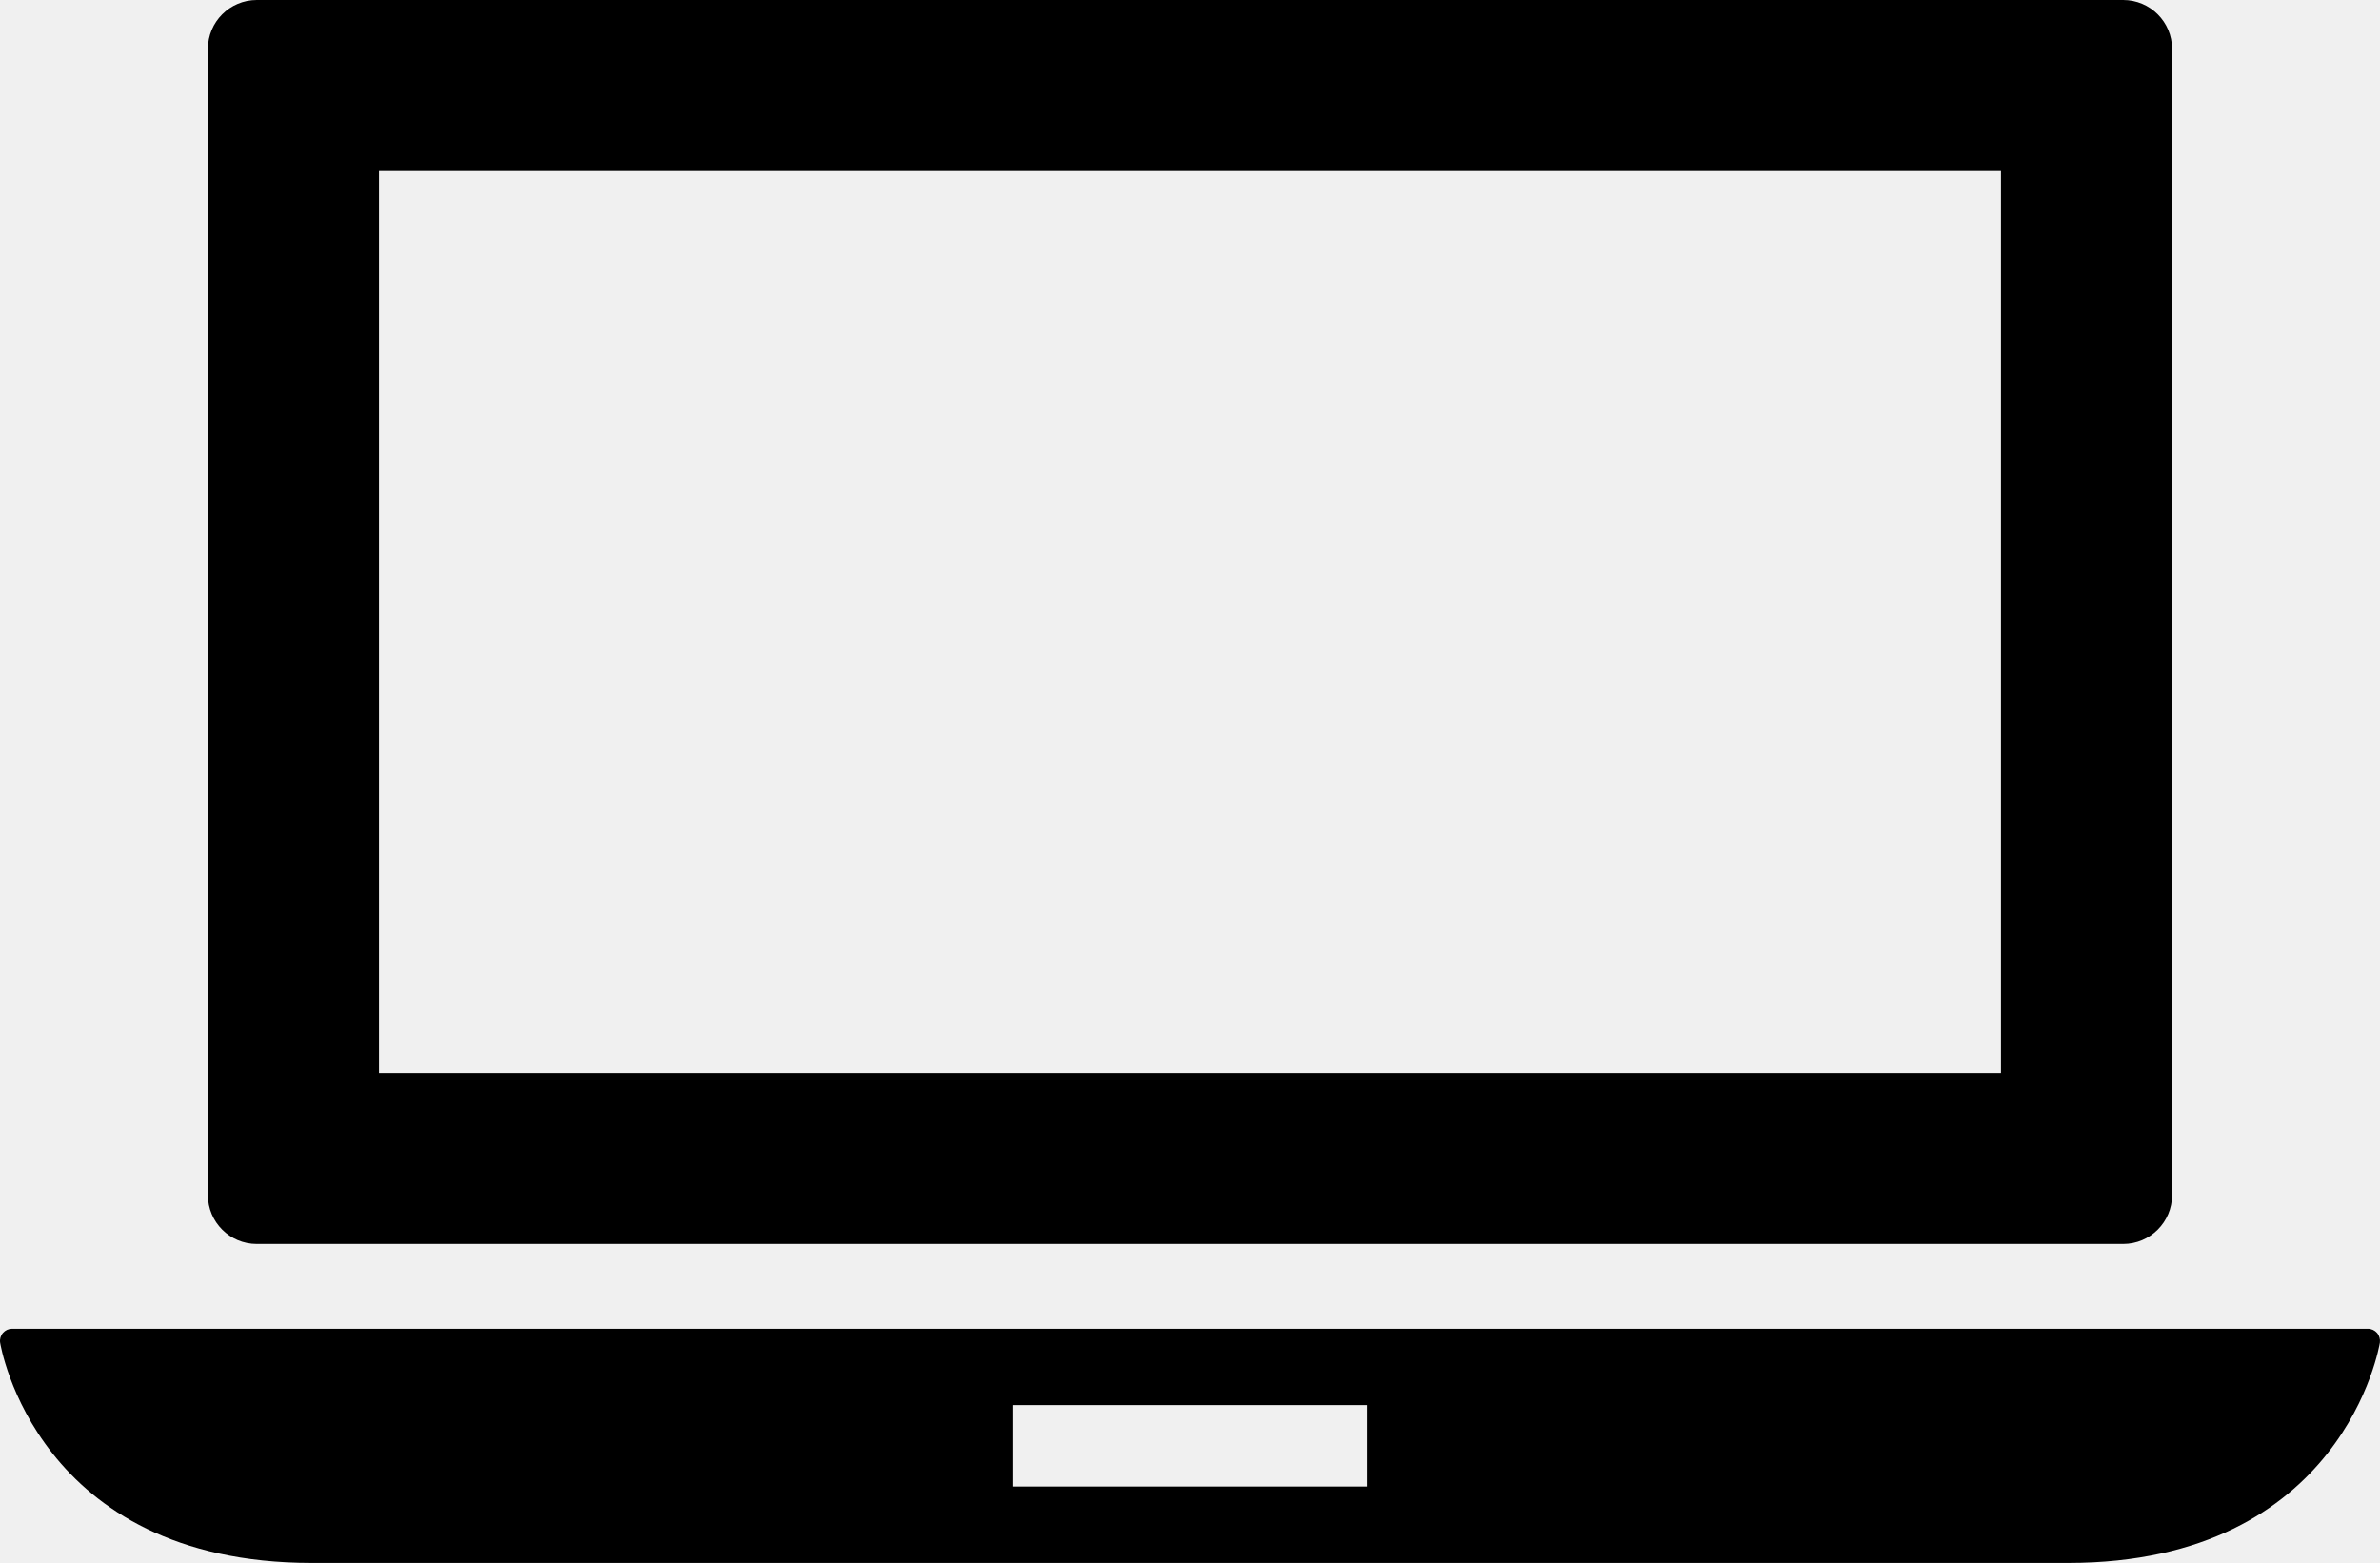
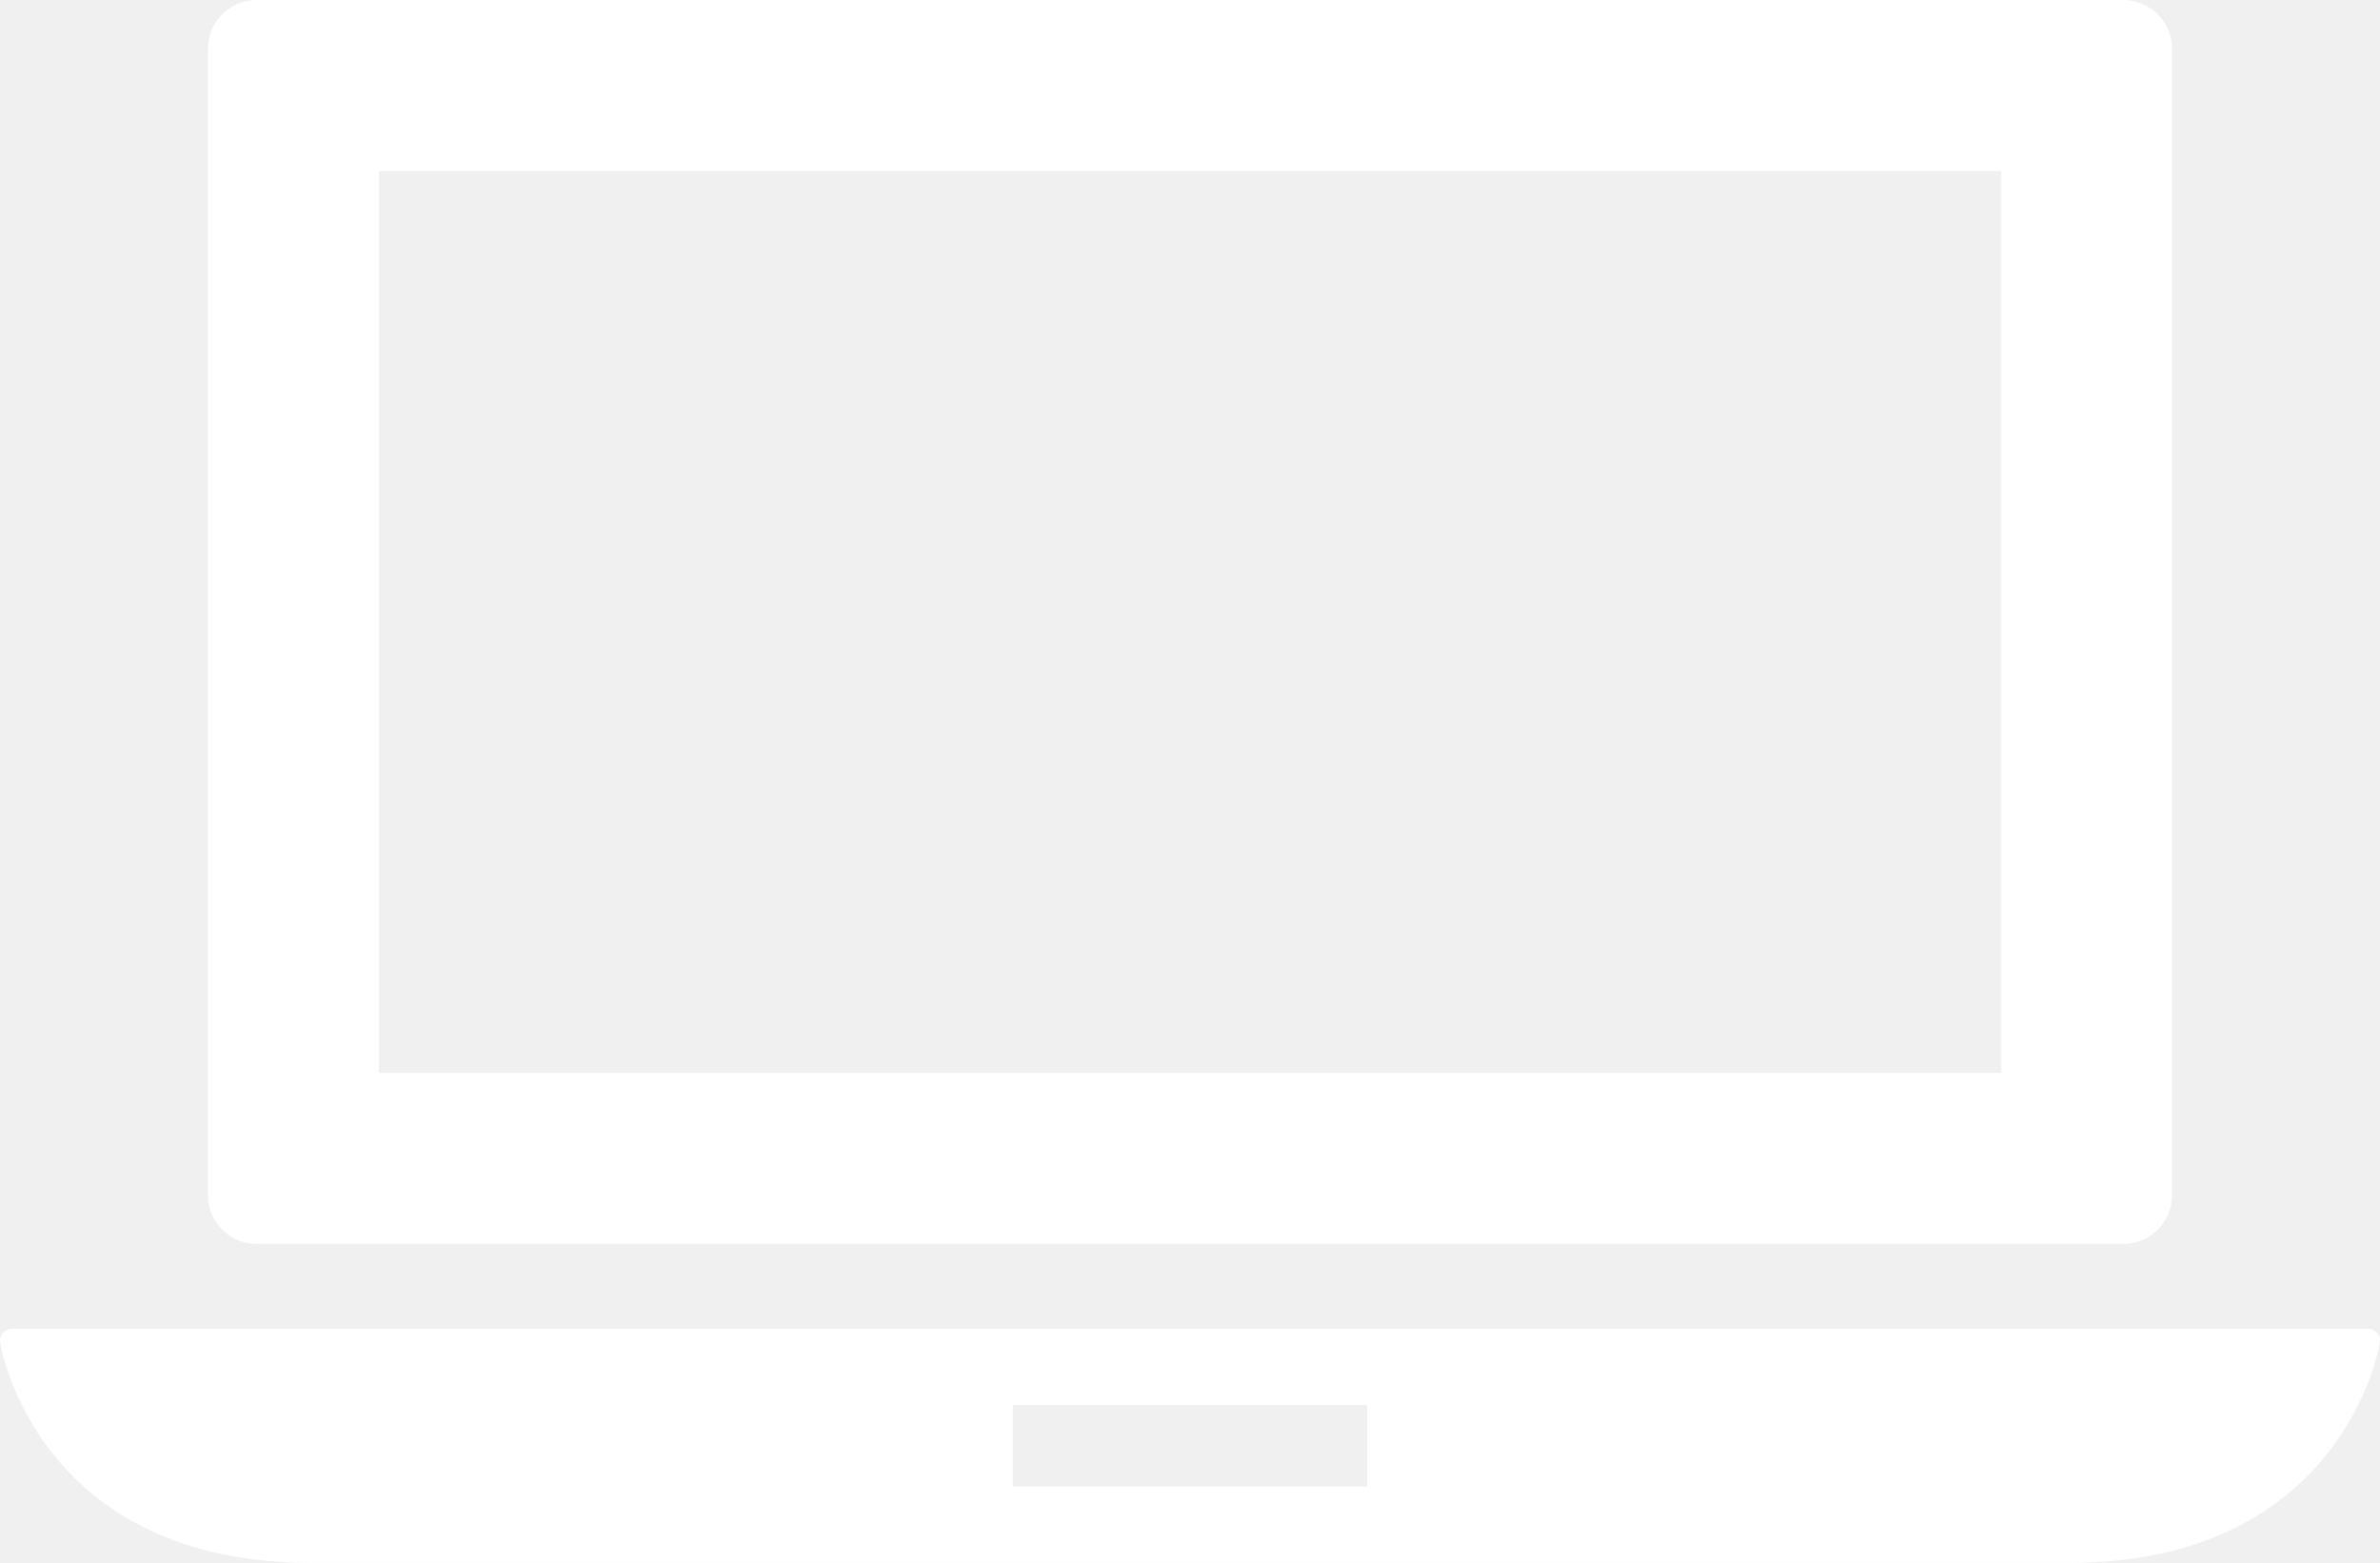
<svg xmlns="http://www.w3.org/2000/svg" version="1.1" id="Layer_1" x="0px" y="0px" width="97.385px" height="63.96px" viewBox="0 0 97.385 63.96" enable-background="new 0 0 97.385 63.96" xml:space="preserve">
  <g>
-     <g>
+     <g fill="#FFFFFF">
      <path d="M97.265,54.548c-0.093-0.107-0.229-0.172-0.373-0.172H0.494c-0.144,0-0.28,0.063-0.374,0.172    c-0.094,0.108-0.136,0.254-0.115,0.396c0.014,0.09,1.468,9.016,12.753,9.016h71.869c11.284,0,12.738-8.926,12.753-9.016    C97.399,54.802,97.358,54.656,97.265,54.548z M55.942,60.834h-14.5V57.5h14.5V60.834z" />
      <path d="M10.507,50.906h76.37c1.104,0,2-0.896,2-2V2c0-1.104-0.896-2-2-2h-76.37c-1.104,0-2,0.896-2,2v46.906    C8.507,50.011,9.403,50.906,10.507,50.906z M15.507,7h66.37v36.906h-66.37V7z" />
    </g>
  </g>
</svg>
